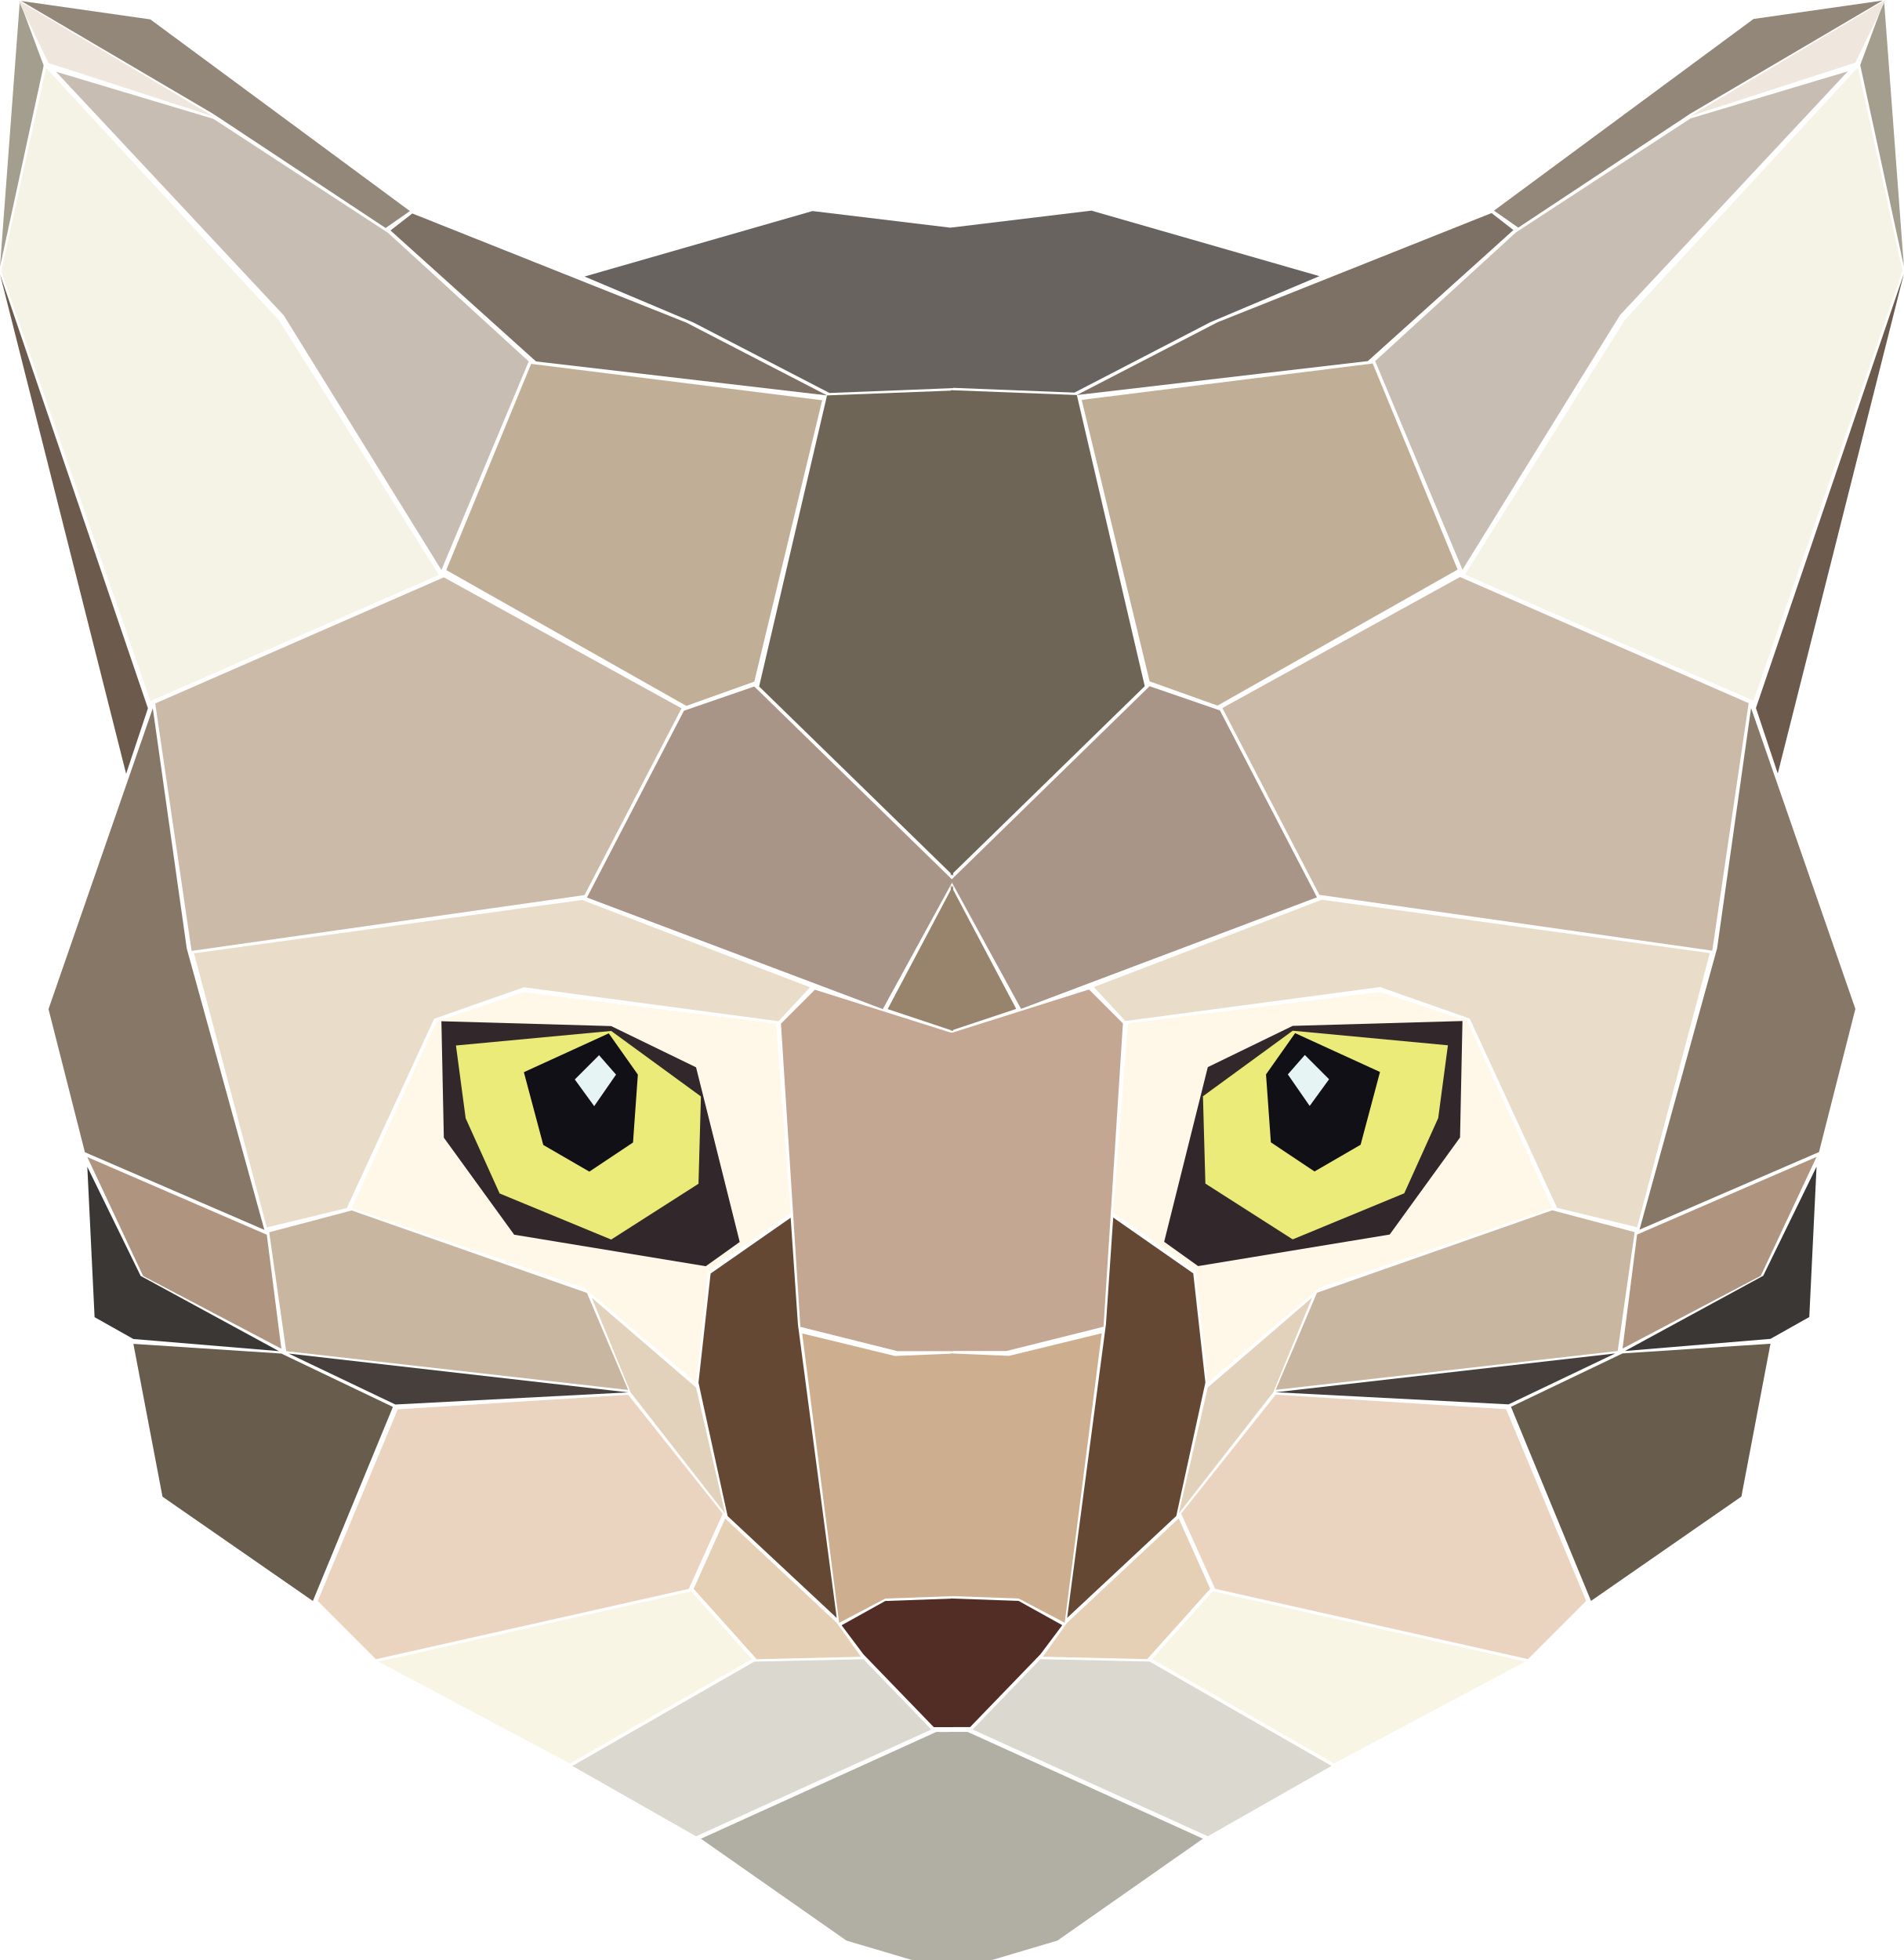
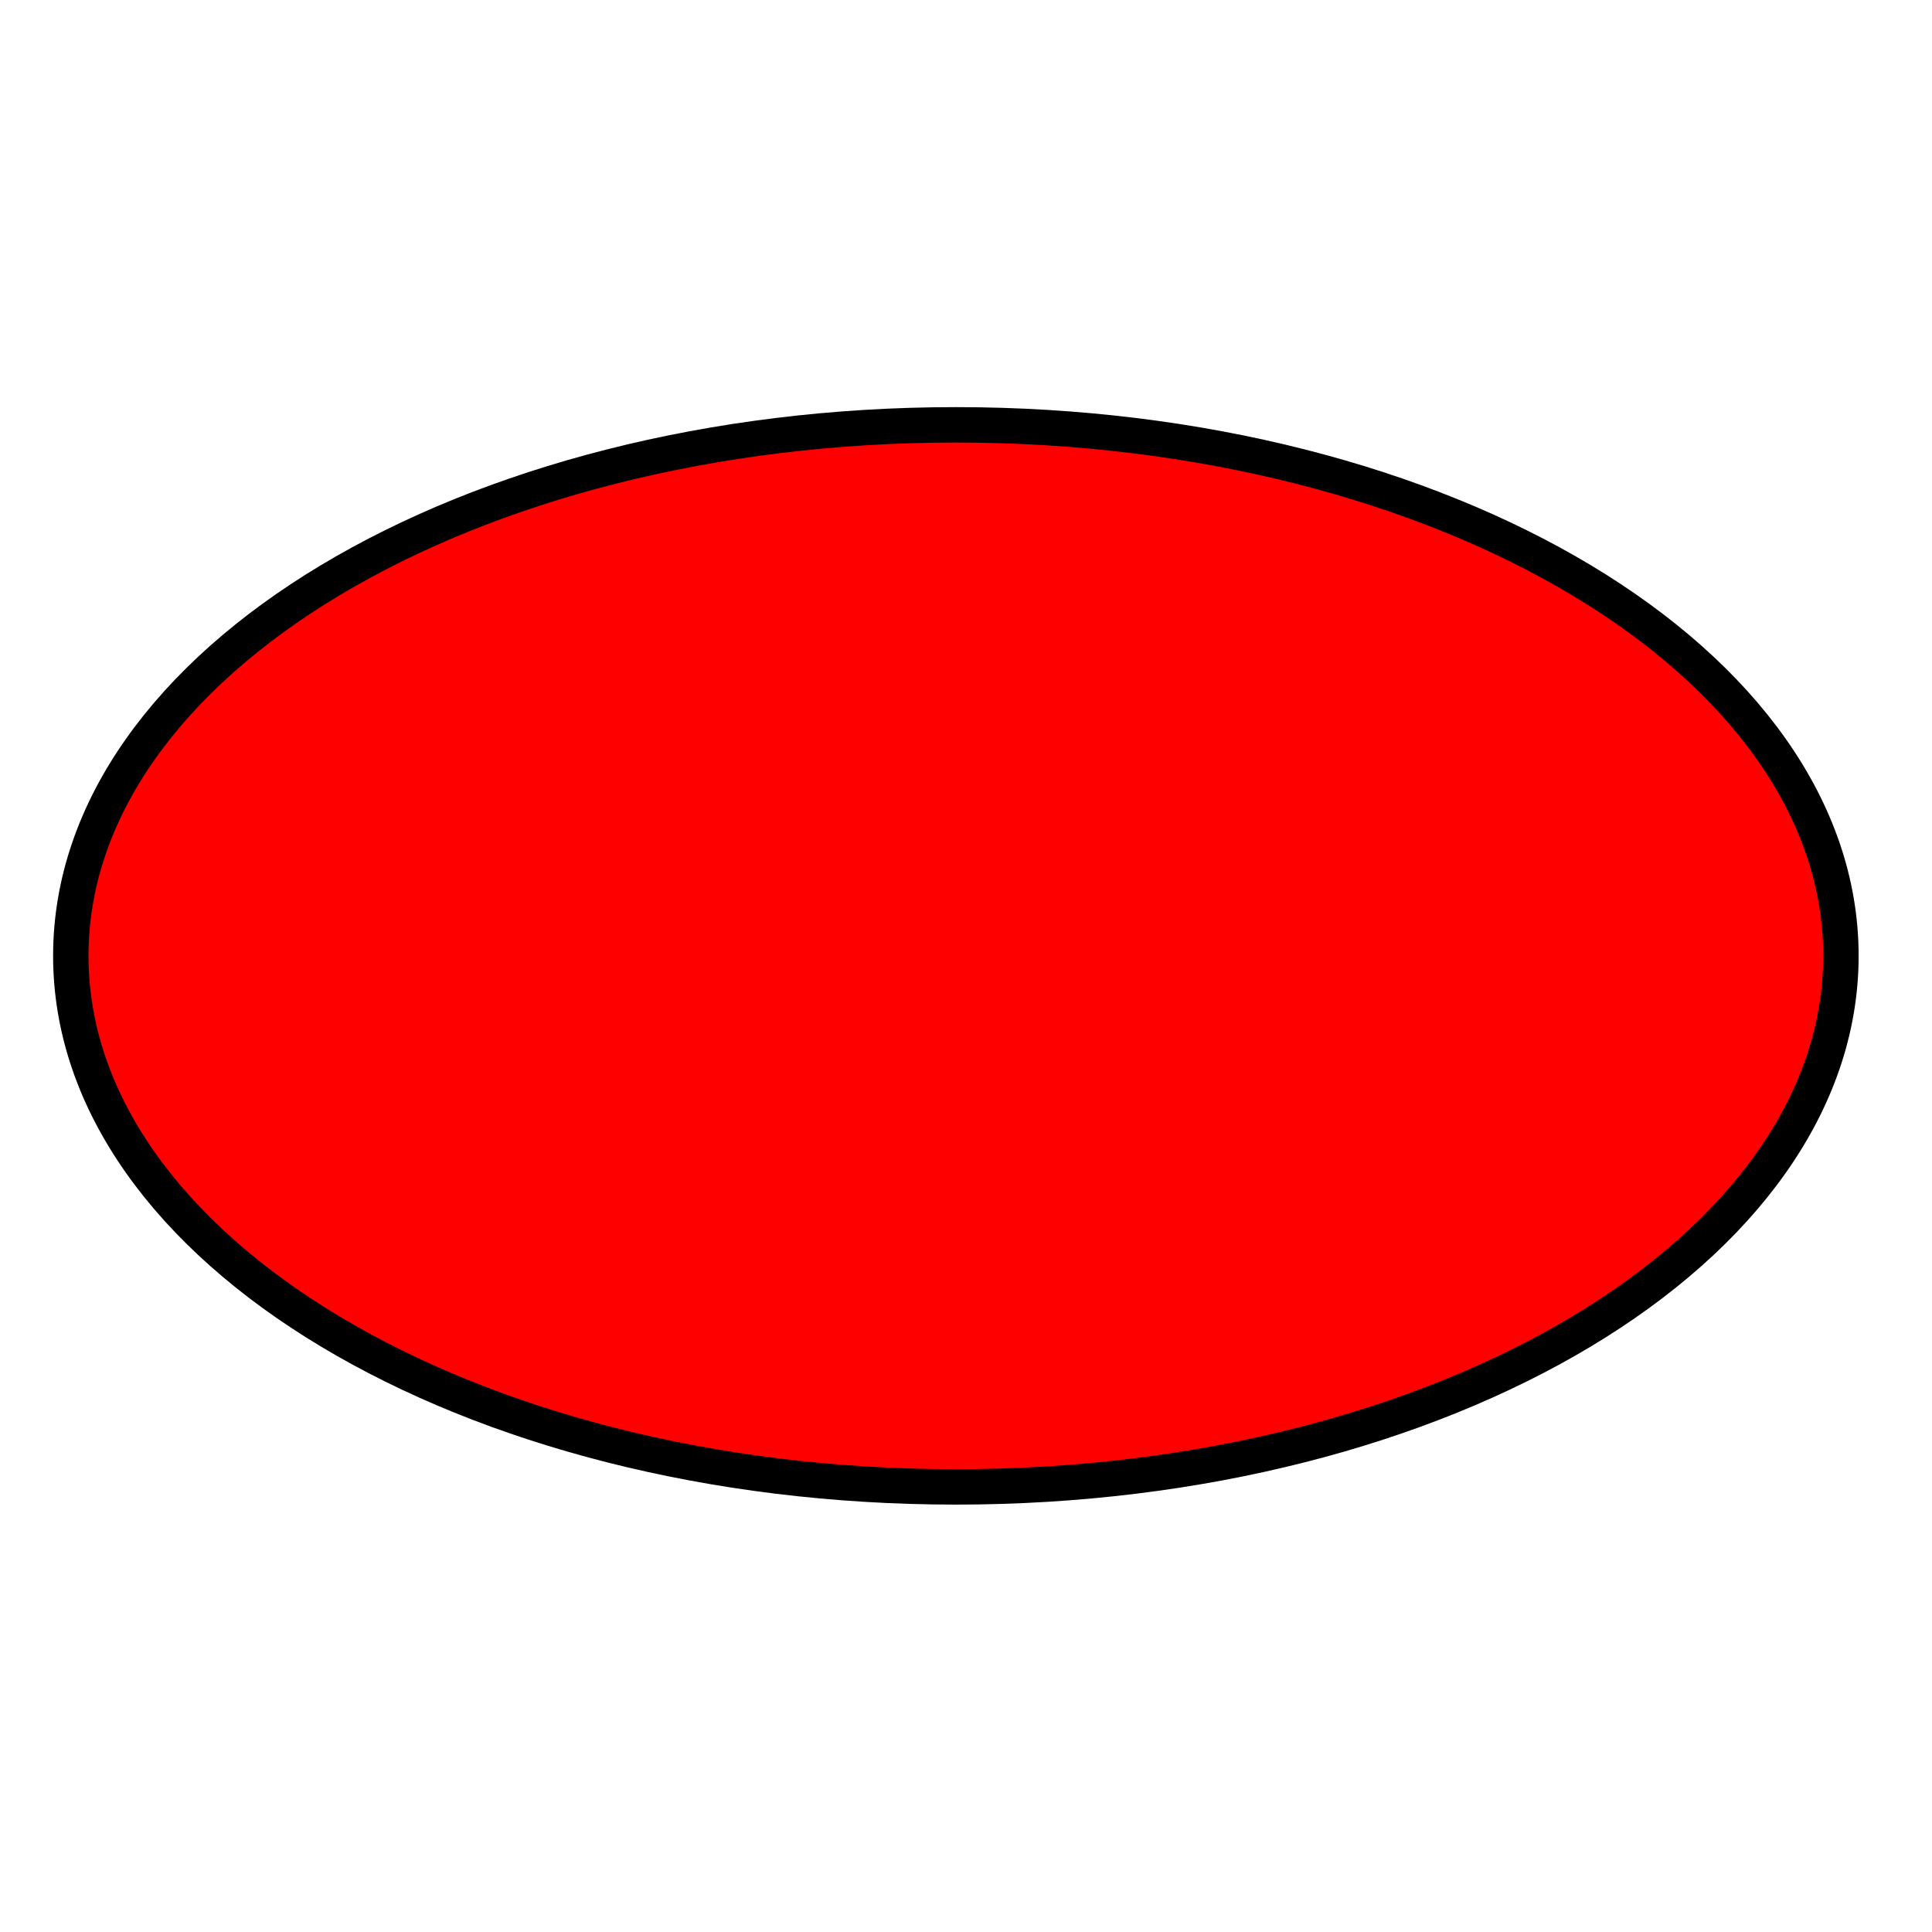
- <svg xmlns="http://www.w3.org/2000/svg" x="0px" y="0px" width="785px" height="808px" viewBox="0 0 785 808">
-   <defs>
-     <style>
-             .cls-1{isolation:isolate}.cls-10,.cls-11,.cls-12,.cls-13,.cls-14,.cls-15,.cls-16,.cls-17,.cls-18,.cls-19,.cls-20,.cls-21,.cls-22,.cls-23,.cls-24,.cls-25,.cls-26,.cls-27,.cls-28,.cls-29,.cls-30,.cls-31,.cls-32,.cls-33,.cls-34,.cls-35,.cls-36,.cls-4,.cls-5,.cls-6,.cls-7,.cls-8,.cls-9{fill-rule:evenodd}.cls-4{fill:#93877a}.cls-5{fill:#7d7165}.cls-6{fill:#efe7de}.cls-7{fill:#c7bdb3}.cls-8{fill:#6e6556}.cls-9{fill:#c0ae96}.cls-10{fill:#a89587}.cls-11{fill:#69635f}.cls-12{fill:#98846c}.cls-13{fill:#c3a792}.cls-14{fill:#cbbaa8}.cls-15{fill:#877767}.cls-16{fill:#e9ddc9}.cls-17{fill:#fff8e9}.cls-18{fill:#654833}.cls-19{fill:#cdae8e}.cls-20{fill:#af947f}.cls-21{fill:#3b3735}.cls-22{fill:#685c4c}.cls-23{fill:#463f3c}.cls-24{fill:#ead4c0}.cls-25{fill:#e5d0b5}.cls-26{fill:#f9f5e4}.cls-27{fill:#dbd8cf}.cls-28{fill:#b1aea4}.cls-29{fill:#e3d2bb}.cls-30{fill:#c8b6a0}.cls-31{fill:#522d25}.cls-32{fill:#6c5a4c}.cls-33{fill:#32272a}.cls-34{fill:#eaeb78}.cls-35{fill:#101016}.cls-36{fill:#ecls-46f5f3}
-         </style>
-   </defs>
-   <g id="poly70" fill="cls-1">
-     <g id="poly70-2" data-name="poly70">
-       <polygon fill="#f5f2e6" points="115,132 19,28 0.56,111.83 62,289 181,237" />
-     </g>
-   </g>
-   <g id="poly69" fill="cls-1">
-     <g id="poly69-2" data-name="poly69">
-       <polygon fill="#a49e8f" points="8.16,0.61 0,110 18,27" />
-     </g>
-   </g>
-   <g id="poly68" fill="cls-1">
-     <g id="poly68-2" data-name="poly68">
-       <polygon fill="#93877a" points="62,8 8.72,0.4 88,47 159,94 169,87" />
-     </g>
-   </g>
-   <g id="poly67" fill="cls-1">
-     <g id="poly67-2" data-name="poly67">
-       <polygon fill="#7d7165" points="283,133 170,88 161,95 221,149 341,163" />
-     </g>
-   </g>
-   <g id="poly66" fill="cls-1">
-     <g id="poly66-2" data-name="poly66">
-       <polygon fill="#efe7de" points="7.54,0.19 20,26 88,48" />
-     </g>
-   </g>
-   <g id="poly65" fill="cls-1">
-     <g id="poly65-2" data-name="poly65">
-       <polygon fill="#c7bdb3" points="160,96 88,49 23.09,29.57 117,130 182,235 218,149" />
-     </g>
-   </g>
-   <g id="poly64" fill="cls-1">
-     <g id="poly64-2" data-name="poly64">
-       <polygon fill="#6e6556" points="341,163 313,283 393,361 393,161" />
-     </g>
-   </g>
-   <g id="poly63" fill="cls-1">
-     <g id="poly63-2" data-name="poly63">
-       <polygon fill="#c0ae96" points="219,150 184,235 283,291 311,281 339,165" />
-     </g>
-   </g>
-   <g id="poly62" fill="cls-1">
-     <g id="poly62-2" data-name="poly62">
-       <polygon fill="#a89587" points="311,283 282,293 242,370 364,416 393,363" />
-     </g>
-   </g>
-   <g id="poly61" fill="cls-1">
-     <g id="poly61-2" data-name="poly61">
-       <polygon fill="#69635f" points="335,87 241,114 286,133 342,162 393,160 393,94" />
-     </g>
-   </g>
-   <g id="poly60" fill="cls-1">
-     <g id="poly60-2" data-name="poly60">
-       <polygon fill="#98846c" points="366,416 393,425 393,365" />
-     </g>
-   </g>
-   <g id="poly59" fill="cls-1">
-     <g id="poly59-2" data-name="poly59">
-       <polygon fill="#c3a792" points="336,408 322,422 330,547 370,557 393,557 393,426" />
-     </g>
-   </g>
-   <g id="poly58" fill="cls-1">
-     <g id="poly58-2" data-name="poly58">
-       <polygon fill="#cbbaa8" points="183,238 64,290 79,392 241,369 281,292" />
-     </g>
-   </g>
-   <g id="poly57" fill="cls-1">
-     <g id="poly57-2" data-name="poly57">
-       <polygon fill="#877767" points="77,391 63,292 20,416 35,475 109,507" />
-     </g>
-   </g>
-   <g id="poly56" fill="cls-1">
-     <g id="poly56-2" data-name="poly56">
-       <polygon fill="#e9ddc9" points="240,371 80,393 110,506 143,498 179,420 216,407 321,421 334,407" />
-     </g>
-   </g>
-   <g id="poly55" fill="cls-1">
-     <g id="poly55-2" data-name="poly55">
-       <polygon fill="#fff8e9" points="320,422 216,409 180,421 145,498 241,531 287,570 292,524 326,500" />
-     </g>
-   </g>
-   <g id="poly54" fill="cls-1">
-     <g id="poly54-2" data-name="poly54">
-       <polygon fill="#654833" points="329,546 326,502 293,525 288,570 300,625 345,667" />
-     </g>
-   </g>
-   <g id="poly53" fill="cls-1">
-     <g id="poly53-2" data-name="poly53">
-       <polygon fill="#cdae8e" points="369,559 330.75,549.7 346,669 365,659 393,658 393,558" />
-     </g>
-   </g>
-   <g id="poly52" fill="cls-1">
-     <g id="poly52-2" data-name="poly52">
-       <polygon fill="#af947f" points="110,509 36,477 59,526 116,556" />
-     </g>
-   </g>
-   <g id="poly51" fill="cls-1">
-     <g id="poly51-2" data-name="poly51">
-       <polygon fill="#3b3735" points="58,526 36,481 39,543 55,552 115,557" />
-     </g>
-   </g>
-   <g id="poly50" fill="cls-1">
-     <g id="poly50-2" data-name="poly50">
-       <polygon fill="#685c4c" points="116,558 55,554 67,617 129,660 162,580" />
-     </g>
-   </g>
-   <g id="poly49" fill="cls-1">
-     <g id="poly49-2" data-name="poly49">
-       <polygon fill="#463f3c" points="119,558 163,579 259,574" />
-     </g>
-   </g>
-   <g id="poly48" fill="cls-1">
-     <g id="poly48-2" data-name="poly48">
-       <polygon fill="#ead4c0" points="259,575 164,581 131,660 155,684 284,655 298,624" />
-     </g>
-   </g>
-   <g id="poly47" fill="cls-1">
-     <g id="poly47-2" data-name="poly47">
-       <polygon fill="#e5d0b5" points="345,669 299,626 286,655 312,684 355,683" />
-     </g>
-   </g>
-   <g id="poly46" fill="cls-1">
-     <g id="poly46-2" data-name="poly46">
-       <polygon fill="#f9f5e4" points="285,656 156,685 235,727 310,684" />
-     </g>
-   </g>
-   <g id="poly45" fill="cls-1">
-     <g id="poly45-2" data-name="poly45">
-       <polygon fill="#dbd8cf" points="356,684 311,685 236,728 287,757 384,713" />
-     </g>
-   </g>
-   <g id="poly44" fill="cls-1">
-     <g id="poly44-2" data-name="poly44">
-       <polygon fill="#b1aea4" points="386,714 289,758 349,800 376,808 393,808 393,714" />
-     </g>
-   </g>
-   <g id="poly43" fill="cls-1">
-     <g id="poly43-2" data-name="poly43">
-       <polygon fill="#e3d2bb" points="287,572 244,535 260,574 299,624" />
-     </g>
-   </g>
-   <g id="poly42" fill="cls-1">
-     <g id="poly42-2" data-name="poly42">
-       <polygon fill="#c8b6a0" points="242,533 145,499 111,508 118,557 259,573" />
-     </g>
-   </g>
-   <g id="poly41" fill="cls-1">
-     <g id="poly41-2" data-name="poly41">
-       <polygon fill="#522d25" points="365,660 347,670 356,682 385,712 393,712 393,659" />
-     </g>
-   </g>
-   <g id="poly40" fill="cls-1">
-     <g id="poly40-2" data-name="poly40">
-       <polygon fill="#6c5a4c" points="0,113 52,319 61,292" />
-     </g>
-   </g>
-   <g id="poly39" fill="cls-1">
-     <g id="poly39-2" data-name="poly39">
-       <polygon fill="#32272a" points="287,440 252,423 182,421 183,469 212,509 291,522 305,512" />
-     </g>
-   </g>
-   <g id="poly38" fill="cls-1">
-     <g id="poly38-2" data-name="poly38">
-       <polygon fill="#eaeb78" points="252,425 188,431 192,461 206,492 252,511 288,488 289,452" />
-     </g>
-   </g>
-   <g id="poly37" fill="cls-1">
-     <g id="poly37-2" data-name="poly37">
-       <polygon fill="#101016" points="251,426 216,442 224,472 243,483 261,471 263,443" />
-     </g>
-   </g>
-   <g id="poly36" fill="cls-1">
-     <g id="poly36-2" data-name="poly36">
-       <polygon fill="#e6f5f3" points="247,435 237,445 245,456 254,443" />
-     </g>
-   </g>
-   <g id="poly35" fill="cls-1">
-     <g id="poly35-2" data-name="poly35">
-       <polygon fill="#f5f2e6" points="766,27.82 670,131.84 604,236.87 723,288.88 784.44,111.67" />
-     </g>
-   </g>
-   <g id="poly34" fill="cls-1">
-     <g id="poly34-2" data-name="poly34">
-       <polygon fill="#a49e8f" points="776.84,0.43 767,26.82 785,109.84" />
-     </g>
-   </g>
-   <g id="poly33" fill="cls-1">
-     <g id="poly33-2" data-name="poly33">
-       <polygon fill="#93877a" points="723,7.82 616,86.83 626,93.84 697,46.83 776.28,0.21" />
-     </g>
-   </g>
-   <g id="poly32" fill="cls-1">
-     <g id="poly32-2" data-name="poly32">
-       <polygon fill="#7d7165" points="615,87.83 502,132.85 444,162.85 564,148.85 624,94.84" />
-     </g>
-   </g>
-   <g id="poly31" fill="cls-1">
-     <g id="poly31-2" data-name="poly31">
-       <polygon fill="#efe7de" points="697,47.83 765,25.82 777.46,0" />
-     </g>
-   </g>
-   <g id="poly30" fill="cls-1">
-     <g id="poly30-2" data-name="poly30">
-       <polygon fill="#c7bdb3" points="697,48.83 625,95.84 567,148.85 603,234.87 668,129.84 761.91,29.39" />
-     </g>
-   </g>
-   <g id="poly29" fill="cls-1">
-     <g id="poly29-2" data-name="poly29">
-       <polygon fill="#6e6556" points="444,162.85 392,160.85 392,360.9 472,282.88" />
-     </g>
-   </g>
-   <g id="poly28" fill="cls-1">
-     <g id="poly28-2" data-name="poly28">
-       <polygon fill="#c0ae96" points="566,149.85 446,164.85 474,280.88 502,290.88 601,234.8" />
-     </g>
-   </g>
-   <g id="poly27" fill="cls-1">
-     <g id="poly27-2" data-name="poly27">
-       <polygon fill="#a89587" points="503,292.88 474,282.88 392,362.9 421,415.91 543,369.9" />
-     </g>
-   </g>
-   <g id="poly26" fill="cls-1">
-     <g id="poly26-2" data-name="poly26">
-       <polygon fill="#69635f" points="450,86.83 392,93.84 392,159.85 443,161.85 499,132.85 544,113.84" />
-     </g>
-   </g>
-   <g id="poly25" fill="cls-1">
-     <g id="poly25-2" data-name="poly25">
-       <polygon fill="#98846c" points="392,364.9 392,424.91 419,415.91" />
-     </g>
-   </g>
-   <g id="poly24" fill="cls-1">
-     <g id="poly24-2" data-name="poly24">
-       <polygon fill="#c3a792" points="449,407.91 392,425.91 392,556.94 415,556.94 455,546.94 463,421.91" />
-     </g>
-   </g>
-   <g id="poly23" fill="cls-1">
-     <g id="poly23-2" data-name="poly23">
-       <polygon fill="#cbbaa8" points="602,237.87 504,291.88 544,368.9 706,391.91 721,289.88" />
-     </g>
-   </g>
-   <g id="poly22" fill="cls-1">
-     <g id="poly22-2" data-name="poly22">
-       <polygon fill="#877767" points="722,291.88 708,390.9 676,506.93 750,474.93 765,415.91" />
-     </g>
-   </g>
-   <g id="poly21" fill="cls-1">
-     <g id="poly21-2" data-name="poly21">
-       <polygon fill="#e9ddc9" points="545,370.9 451,406.91 464,420.91 569,406.91 606,419.91 642,497.93 675,505.93 705,392.91" />
-     </g>
-   </g>
-   <g id="poly20" fill="cls-1">
-     <g id="poly20-2" data-name="poly20">
-       <polygon fill="#fff8e9" points="605,420.91 569,408.91 465,421.91 459,499.93 493,523.94 498,569.95 544,530.94 640,497.93" />
-     </g>
-   </g>
-   <g id="poly19" fill="cls-1">
-     <g id="poly19-2" data-name="poly19">
-       <polygon fill="#654833" points="492,524.94 459,501.93 456,545.94 440,666.97 485,624.96 497,569.95" />
-     </g>
-   </g>
-   <g id="poly18" fill="cls-1">
-     <g id="poly18-2" data-name="poly18">
-       <polygon fill="#cdae8e" points="416,558.95 392,557.94 392,657.97 420,658.97 439,668.97 454.25,549.63" />
-     </g>
-   </g>
-   <g id="poly17" fill="cls-1">
-     <g id="poly17-2" data-name="poly17">
-       <polygon fill="#af947f" points="675,508.93 669,555.94 726,525.94 749,476.93" />
-     </g>
-   </g>
-   <g id="poly16" fill="cls-1">
-     <g id="poly16-2" data-name="poly16">
-       <polygon fill="#3b3735" points="727,525.94 670,556.94 730,551.94 746,542.94 749,480.93" />
-     </g>
-   </g>
-   <g id="poly15" fill="cls-1">
-     <g id="poly15-2" data-name="poly15">
-       <polygon fill="#685c4c" points="669,557.94 623,579.95 656,659.97 718,616.96 730,553.94" />
-     </g>
-   </g>
-   <g id="poly14" fill="cls-1">
-     <g id="poly14-2" data-name="poly14">
-       <polygon fill="#463f3c" points="526,573.95 622,578.95 666,557.94" />
-     </g>
-   </g>
-   <g id="poly13" fill="cls-1">
-     <g id="poly13-2" data-name="poly13">
-       <polygon fill="#ead4c0" points="621,580.95 526,574.95 487,623.96 501,654.97 630,683.97 654,659.97" />
-     </g>
-   </g>
-   <g id="poly12" fill="cls-1">
-     <g id="poly12-2" data-name="poly12">
-       <polygon fill="#e5d0b5" points="486,625.96 440,668.97 430,682.97 473,683.97 499,654.97" />
-     </g>
-   </g>
-   <g id="poly11" fill="cls-1">
-     <g id="poly11-2" data-name="poly11">
-       <polygon fill="#f9f5e4" points="500,655.97 475,683.97 550,726.98 629,684.97" />
-     </g>
-   </g>
-   <g id="poly10" fill="cls-1">
-     <g id="poly10-2" data-name="poly10">
-       <polygon fill="#dbd8cf" points="474,684.97 429,683.97 401,712.98 498,756.99 549,727.98" />
-     </g>
-   </g>
-   <g id="poly9" fill="cls-1">
-     <g id="poly9-2" data-name="poly9">
-       <polygon fill="#b1aea4" points="399,713.98 392,713.98 392,808 409,808 436,800 496,757.99" />
-     </g>
-   </g>
-   <g id="poly8" fill="cls-1">
-     <g id="poly8-2" data-name="poly8">
-       <polygon fill="#e3d2bb" points="498,571.95 486,623.96 525,573.95 541,534.94" />
-     </g>
-   </g>
-   <g id="poly7" fill="cls-1">
-     <g id="poly7-2" data-name="poly7">
-       <polygon fill="#c8b6a0" points="640,498.93 543,532.94 526,572.95 667,556.94 674,507.93" />
-     </g>
-   </g>
-   <g id="poly6" fill="cls-1">
-     <g id="poly6-2" data-name="poly6">
-       <polygon fill="#522d25" points="420,659.97 392,658.97 392,711.98 400,711.98 429,681.97 438,669.97" />
-     </g>
-   </g>
-   <g id="poly5" fill="cls-1">
-     <g id="poly5-2" data-name="poly5">
-       <polygon fill="#6c5a4c" points="724,291.88 733,318.89 785,112.84" />
-     </g>
-   </g>
-   <g id="poly4" fill="cls-1">
-     <g id="poly4-2" data-name="poly4">
-       <polygon fill="#32272a" points="533,422.91 498,439.92 480,511.93 494,521.94 573,508.93 602,468.92 603,420.91" />
-     </g>
-   </g>
-   <g id="poly3" fill="cls-1">
-     <g id="poly3-2" data-name="poly3">
-       <polygon fill="#eaeb78" points="533,424.91 496,451.92 497,487.93 533,510.93 579,491.93 593,460.92 597,430.92" />
-     </g>
-   </g>
-   <g id="poly2" fill="cls-1">
-     <g id="poly2-2" data-name="poly2">
-       <polygon fill="#101016" points="534,425.91 522,442.92 524,470.92 542,482.93 561,471.92 569,441.92" />
-     </g>
-   </g>
-   <g id="poly1" fill="cls-1">
-     <g id="poly1-2" data-name="poly1">
-       <polygon fill="#e6f5f3" points="538,434.92 531,442.92 540,455.92 548,444.92" />
-     </g>
+ <svg xmlns="http://www.w3.org/2000/svg" version="1.1" id="Layer_1" x="0px" y="0px" width="272.863px" height="272.863px" viewBox="0 0 272.863 272.863" enable-background="new 0 0 272.863 272.863" xml:space="preserve">
+   <g>
+     <ellipse ry="75" rx="125" id="svg_1" cy="135" cx="135" stroke-width="5" stroke="#000000" fill="#FF0000" />
  </g>
</svg>
